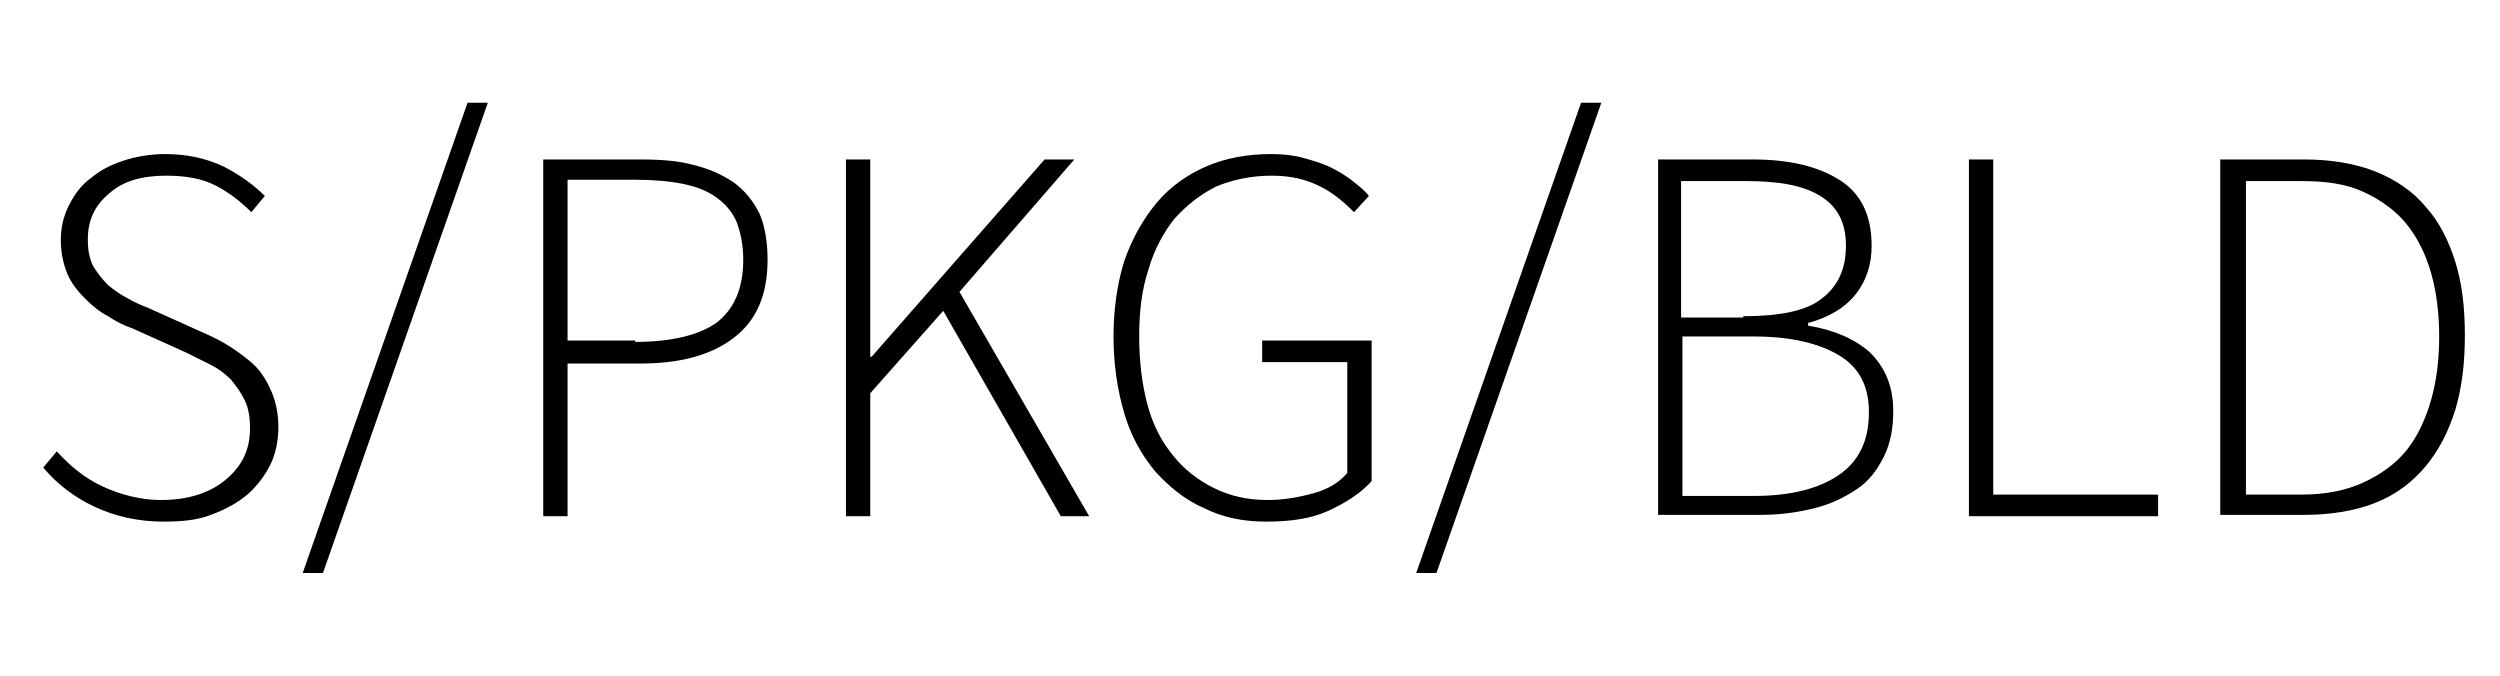
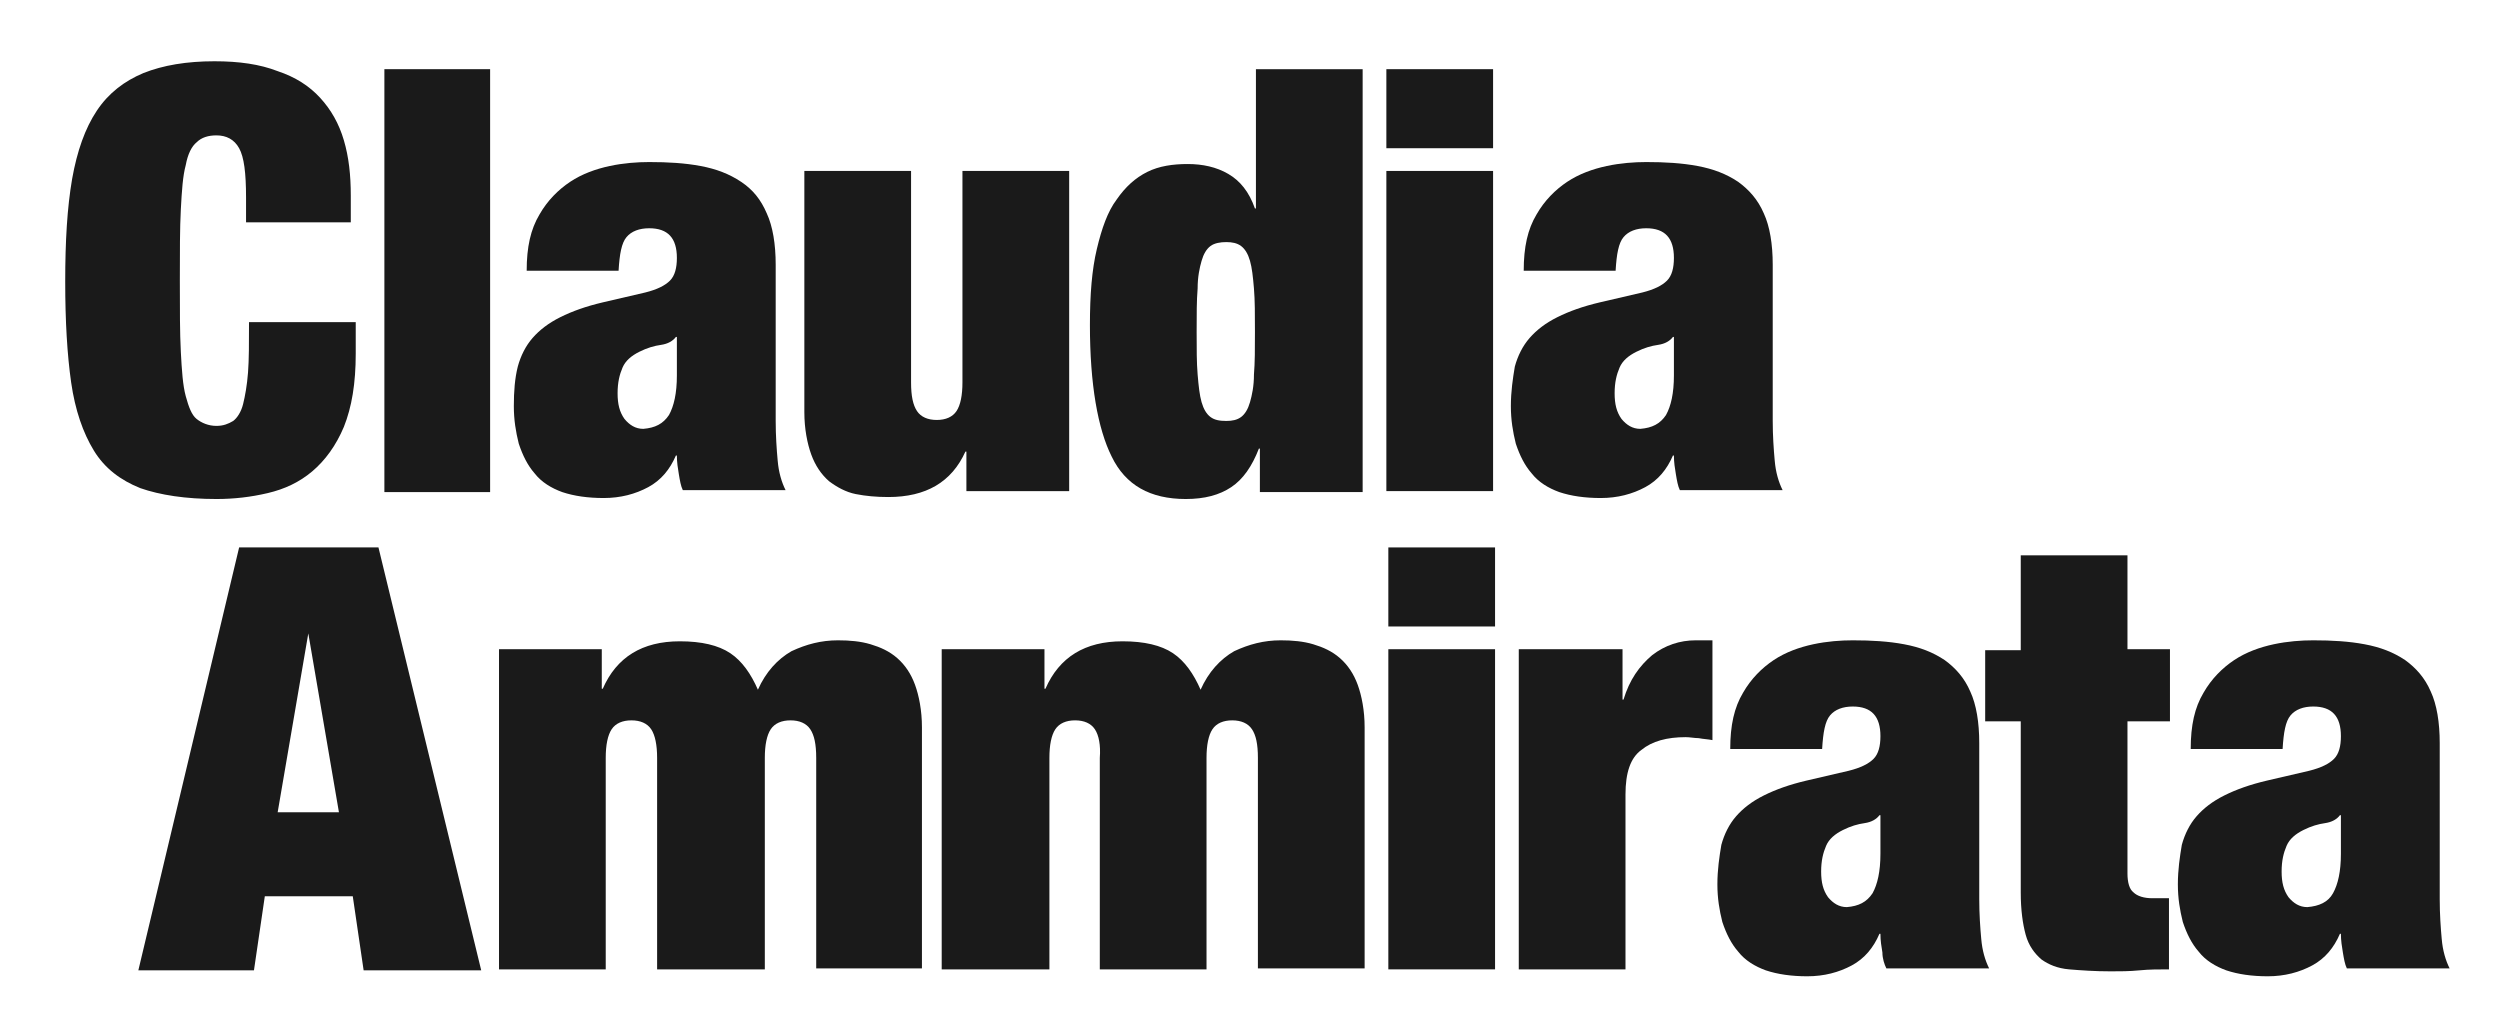
- <svg xmlns="http://www.w3.org/2000/svg" viewBox="0 0 185 50">
-   <path d="M4.2 33.4c1 1.1 2.1 2 3.4 2.6 1.3.6 2.8 1 4.3 1 2 0 3.6-.5 4.8-1.5 1.2-1 1.8-2.2 1.8-3.8 0-.8-.1-1.5-.4-2.1-.3-.6-.6-1-1-1.5-.4-.4-.9-.8-1.5-1.1l-1.8-.9-4-1.8c-.6-.2-1.2-.5-1.8-.9-.6-.3-1.2-.8-1.7-1.3S5.3 21 5 20.3s-.5-1.6-.5-2.5c0-1 .2-1.8.6-2.6.4-.8.9-1.5 1.6-2 .7-.6 1.5-1 2.4-1.3.9-.3 2-.5 3.1-.5 1.6 0 3 .3 4.3.9 1.2.6 2.3 1.4 3.1 2.2l-1 1.2c-.8-.8-1.7-1.5-2.7-2-1-.5-2.2-.7-3.6-.7-1.8 0-3.2.4-4.2 1.3-1.1.9-1.6 2-1.6 3.4 0 .8.1 1.4.4 2 .3.5.7 1 1.1 1.4.5.4.9.7 1.5 1 .5.3 1 .5 1.5.7l4 1.8c.7.3 1.5.7 2.1 1.1s1.3.9 1.8 1.4c.5.5.9 1.2 1.2 1.9.3.7.5 1.6.5 2.6s-.2 2-.6 2.8-1 1.6-1.7 2.2c-.7.6-1.6 1.1-2.7 1.5-1 .4-2.2.5-3.5.5-1.9 0-3.6-.4-5.1-1.1-1.5-.7-2.8-1.7-3.8-2.9l1-1.2zM34.6 7.6h1.5L23.9 42.4h-1.5L34.6 7.6zm5.6 4.2h7.2c1.5 0 2.8.1 3.9.4 1.2.3 2.1.7 3 1.3.8.6 1.4 1.3 1.9 2.3.4.9.6 2.1.6 3.4 0 2.6-.8 4.5-2.5 5.8-1.7 1.3-4 1.9-6.9 1.9H42v11.3h-1.8V11.8zM47 25.3c2.7 0 4.7-.5 6-1.4 1.3-1 2-2.5 2-4.7 0-1.1-.2-2-.5-2.8-.3-.7-.8-1.3-1.5-1.8s-1.5-.8-2.5-1c-1-.2-2.2-.3-3.5-.3h-5v11.9h5zm15.6-13.5h1.8v14.6h.1l12.8-14.6h2.2L71 21.6l9.6 16.6h-2.1L69.8 23l-5.4 6.1v9.1h-1.8V11.8zm19.8 13.1c0-2.1.3-4 .8-5.6.6-1.7 1.4-3.1 2.4-4.3 1-1.2 2.3-2.1 3.7-2.7 1.4-.6 3-.9 4.8-.9.9 0 1.7.1 2.4.3.7.2 1.4.4 2 .7.6.3 1.1.6 1.6 1s.9.7 1.2 1.1l-1.1 1.2c-.7-.7-1.5-1.4-2.5-1.9s-2.1-.8-3.6-.8-2.9.3-4.1.8c-1.2.6-2.2 1.4-3.1 2.4-.8 1-1.5 2.3-1.9 3.7-.5 1.5-.7 3.1-.7 5 0 1.8.2 3.5.6 5 .4 1.5 1 2.7 1.9 3.8.8 1 1.8 1.8 3 2.4 1.2.6 2.5.9 4 .9 1.2 0 2.3-.2 3.4-.5s1.9-.8 2.5-1.5v-8.2h-6.3v-1.6h8.1v10.4c-.8.9-1.9 1.6-3.2 2.2-1.3.6-2.9.8-4.6.8-1.7 0-3.2-.3-4.6-1-1.4-.6-2.6-1.6-3.6-2.7-1-1.2-1.8-2.6-2.3-4.3-.5-1.7-.8-3.6-.8-5.7zM117 7.6h1.5l-12.2 34.8h-1.5L117 7.6zm5.6 4.2h7.1c2.7 0 4.8.5 6.4 1.5 1.6 1 2.4 2.6 2.4 4.9 0 1.4-.4 2.6-1.2 3.6-.8 1-2 1.7-3.5 2.1v.2c1.9.3 3.5 1 4.6 2 1.1 1.1 1.7 2.5 1.7 4.3 0 1.3-.2 2.4-.7 3.4-.5 1-1.1 1.8-2 2.4-.9.6-1.9 1.1-3.1 1.4-1.2.3-2.5.5-4 .5h-7.6V11.8zm6.4 11.6c2.7 0 4.7-.4 5.8-1.3 1.2-.9 1.8-2.2 1.8-3.9 0-1.7-.6-2.9-1.9-3.7-1.3-.8-3.1-1.1-5.5-1.1h-4.8v10.1h4.6zm.8 13.3c2.6 0 4.7-.5 6.2-1.5s2.3-2.5 2.3-4.7c0-1.9-.7-3.3-2.2-4.2-1.5-.9-3.6-1.4-6.3-1.4h-5.3v11.8h5.3zm15.9-24.9h1.8v24.8h12.2v1.6h-14V11.8zm18.7 0h6.1c2 0 3.8.3 5.3.9 1.5.6 2.8 1.5 3.7 2.6 1 1.1 1.7 2.5 2.2 4.1.5 1.6.7 3.4.7 5.4s-.2 3.8-.7 5.5c-.5 1.6-1.2 3-2.2 4.2-1 1.2-2.2 2.1-3.7 2.7-1.5.6-3.3.9-5.3.9h-6.2V11.8zm5.9 24.8c1.8 0 3.3-.3 4.6-.9 1.3-.6 2.4-1.4 3.2-2.4s1.4-2.3 1.8-3.7c.4-1.4.6-3 .6-4.7 0-1.7-.2-3.3-.6-4.7-.4-1.4-1-2.6-1.8-3.6s-1.9-1.8-3.2-2.4c-1.3-.6-2.8-.8-4.6-.8h-4.1v23.2h4.1z" />
+ <svg xmlns="http://www.w3.org/2000/svg" version="1.1" id="Layer_1" x="0px" y="0px" viewBox="0 0 253 104.2" style="enable-background:new 0 0 253 104.2;" xml:space="preserve">
+   <style type="text/css">
+ 	.st0{fill:#1A1A1A;}
+ </style>
+   <g>
+     <path class="st0" d="M24.2,15c-0.5-0.9-1.3-1.3-2.3-1.3c-0.8,0-1.5,0.2-2,0.7c-0.5,0.4-0.9,1.2-1.1,2.3c-0.3,1.1-0.4,2.6-0.5,4.5   c-0.1,1.9-0.1,4.3-0.1,7.2s0,5.3,0.1,7.2c0.1,1.9,0.2,3.4,0.5,4.5c0.3,1.1,0.6,1.9,1.1,2.3c0.5,0.4,1.2,0.7,2,0.7   c0.7,0,1.2-0.2,1.7-0.5c0.4-0.3,0.8-0.9,1-1.7c0.2-0.8,0.4-1.9,0.5-3.2c0.1-1.3,0.1-3,0.1-5.1H36v3.2c0,3-0.4,5.4-1.2,7.4   c-0.8,1.9-1.9,3.4-3.2,4.5c-1.3,1.1-2.8,1.8-4.5,2.2c-1.7,0.4-3.4,0.6-5.2,0.6c-3.1,0-5.7-0.4-7.7-1.1c-2-0.8-3.6-2-4.7-3.8   c-1.1-1.8-1.9-4.1-2.3-6.9c-0.4-2.8-0.6-6.2-0.6-10.2c0-4.1,0.2-7.5,0.7-10.4c0.5-2.8,1.3-5.1,2.5-6.9c1.2-1.8,2.8-3,4.7-3.8   c2-0.8,4.4-1.2,7.2-1.2c2.5,0,4.6,0.3,6.4,1c1.8,0.6,3.2,1.5,4.3,2.7c1.1,1.2,1.9,2.6,2.4,4.3c0.5,1.7,0.7,3.5,0.7,5.6v2.7H24.9V20   C24.9,17.5,24.7,15.9,24.2,15z" />
+   </g>
+   <g>
+     <path class="st0" d="M49.6,7v42.8H38.9V7H49.6z" />
+   </g>
+   <g>
+     <path class="st0" d="M68.7,48c-0.1-0.6-0.2-1.2-0.2-1.9h-0.1c-0.6,1.4-1.5,2.5-2.8,3.2c-1.3,0.7-2.8,1.1-4.5,1.1   c-1.6,0-3-0.2-4.2-0.6c-1.1-0.4-2.1-1-2.8-1.9c-0.7-0.8-1.2-1.8-1.6-3c-0.3-1.2-0.5-2.4-0.5-3.8c0-1.5,0.1-2.8,0.4-4   c0.3-1.1,0.8-2.1,1.5-2.9c0.7-0.8,1.6-1.5,2.8-2.1c1.2-0.6,2.6-1.1,4.3-1.5l4.3-1c1.2-0.3,2-0.7,2.5-1.2s0.7-1.3,0.7-2.3   c0-2-0.9-3-2.8-3c-1,0-1.8,0.3-2.3,0.9c-0.5,0.6-0.7,1.7-0.8,3.4h-9.3c0-2.4,0.4-4.2,1.3-5.7c0.8-1.4,1.9-2.5,3.1-3.3   c1.2-0.8,2.6-1.3,4-1.6c1.4-0.3,2.8-0.4,4-0.4c1.9,0,3.6,0.1,5.2,0.4c1.6,0.3,2.9,0.8,4.1,1.6s2,1.8,2.6,3.2   c0.6,1.3,0.9,3.1,0.9,5.2v15.8c0,1.5,0.1,2.9,0.2,4c0.1,1.2,0.4,2.2,0.8,3H69.1C68.9,49.2,68.8,48.6,68.7,48z M67.7,42   c0.5-0.9,0.8-2.2,0.8-4v-3.9h-0.1c-0.3,0.4-0.8,0.7-1.5,0.8c-0.7,0.1-1.4,0.3-2.2,0.7c-0.8,0.4-1.4,0.9-1.7,1.6   c-0.3,0.7-0.5,1.5-0.5,2.6s0.2,1.9,0.7,2.6c0.5,0.6,1.1,1,1.9,1C66.3,43.3,67.1,42.9,67.7,42z" />
+   </g>
+   <g>
+     <path class="st0" d="M92.2,17.3v21.4c0,1.4,0.2,2.3,0.6,2.9c0.4,0.6,1.1,0.9,2,0.9s1.6-0.3,2-0.9c0.4-0.6,0.6-1.6,0.6-2.9V17.3   h10.8v32.4H97.8v-4h-0.1c-1.4,3.1-4,4.6-7.8,4.6c-1.2,0-2.3-0.1-3.3-0.3c-1-0.2-1.9-0.7-2.7-1.3c-0.8-0.7-1.4-1.6-1.8-2.7   c-0.4-1.1-0.7-2.6-0.7-4.3V17.3H92.2z" />
+   </g>
+   <g>
+     <path class="st0" d="M137.9,7v42.8h-10.4v-4.4h-0.1c-0.7,1.8-1.6,3.1-2.8,3.9c-1.2,0.8-2.7,1.2-4.6,1.2c-3.6,0-6.1-1.4-7.5-4.3   c-1.4-2.8-2.2-7.3-2.2-13.3c0-3.1,0.2-5.6,0.7-7.7c0.5-2.1,1.1-3.8,2-5c0.9-1.3,1.9-2.2,3.1-2.8c1.2-0.6,2.6-0.8,4.1-0.8   c1.5,0,2.9,0.3,4.1,1c1.2,0.7,2.1,1.8,2.7,3.5h0.1V7H137.9z M121.2,37.9c0.1,1.2,0.2,2.1,0.4,2.8c0.2,0.7,0.5,1.2,0.9,1.5   c0.4,0.3,0.9,0.4,1.6,0.4c0.6,0,1.1-0.1,1.5-0.4c0.4-0.3,0.7-0.8,0.9-1.5c0.2-0.7,0.4-1.6,0.4-2.8c0.1-1.2,0.1-2.6,0.1-4.3   c0-1.8,0-3.2-0.1-4.4c-0.1-1.2-0.2-2.1-0.4-2.8c-0.2-0.7-0.5-1.2-0.9-1.5c-0.4-0.3-0.9-0.4-1.5-0.4c-0.6,0-1.2,0.1-1.6,0.4   c-0.4,0.3-0.7,0.8-0.9,1.5c-0.2,0.7-0.4,1.6-0.4,2.8c-0.1,1.2-0.1,2.6-0.1,4.4C121.1,35.3,121.1,36.7,121.2,37.9z" />
+   </g>
+   <g>
+     <path class="st0" d="M151.1,7v8h-10.8V7H151.1z M151.1,17.3v32.4h-10.8V17.3H151.1z" />
+   </g>
+   <g>
+     <path class="st0" d="M169.6,48c-0.1-0.6-0.2-1.2-0.2-1.9h-0.1c-0.6,1.4-1.5,2.5-2.8,3.2c-1.3,0.7-2.8,1.1-4.5,1.1   c-1.6,0-3-0.2-4.2-0.6c-1.1-0.4-2.1-1-2.8-1.9c-0.7-0.8-1.2-1.8-1.6-3c-0.3-1.2-0.5-2.4-0.5-3.8c0-1.5,0.2-2.8,0.4-4   c0.3-1.1,0.8-2.1,1.5-2.9c0.7-0.8,1.6-1.5,2.8-2.1c1.2-0.6,2.6-1.1,4.3-1.5l4.3-1c1.2-0.3,2-0.7,2.5-1.2c0.5-0.5,0.7-1.3,0.7-2.3   c0-2-0.9-3-2.8-3c-1,0-1.8,0.3-2.3,0.9c-0.5,0.6-0.7,1.7-0.8,3.4h-9.3c0-2.4,0.4-4.2,1.3-5.7c0.8-1.4,1.9-2.5,3.1-3.3   c1.2-0.8,2.6-1.3,4-1.6c1.4-0.3,2.8-0.4,4-0.4c1.9,0,3.6,0.1,5.2,0.4c1.6,0.3,2.9,0.8,4.1,1.6c1.1,0.8,2,1.8,2.6,3.2   c0.6,1.3,0.9,3.1,0.9,5.2v15.8c0,1.5,0.1,2.9,0.2,4c0.1,1.2,0.4,2.2,0.8,3H170C169.8,49.2,169.7,48.6,169.6,48z M168.6,42   c0.5-0.9,0.8-2.2,0.8-4v-3.9h-0.1c-0.3,0.4-0.8,0.7-1.5,0.8c-0.7,0.1-1.4,0.3-2.2,0.7c-0.8,0.4-1.4,0.9-1.7,1.6s-0.5,1.5-0.5,2.6   s0.2,1.9,0.7,2.6c0.5,0.6,1.1,1,1.9,1C167.2,43.3,168,42.9,168.6,42z" />
+   </g>
+   <g>
+     <path class="st0" d="M38.3,55.4l10.4,42.8H36.8l-1.1-7.5h-8.9l-1.1,7.5H14l10.2-42.8H38.3z M31.2,64.1l-3.1,18.1h6.2l-3.1-18.1   H31.2z" />
+   </g>
+   <g>
+     <path class="st0" d="M65.9,73.8c-0.4-0.6-1.1-0.9-2-0.9s-1.6,0.3-2,0.9c-0.4,0.6-0.6,1.6-0.6,2.9v21.4H50.5V65.7h10.4v4H61   c1.4-3.2,4-4.8,7.8-4.8c2.2,0,3.9,0.4,5.1,1.2c1.2,0.8,2.1,2.1,2.8,3.7c0.8-1.8,2-3.1,3.4-3.9c1.5-0.7,3-1.1,4.7-1.1   c1.2,0,2.3,0.1,3.3,0.4c1,0.3,1.9,0.7,2.7,1.4c0.8,0.7,1.4,1.6,1.8,2.7c0.4,1.1,0.7,2.6,0.7,4.3v24.4H82.6V76.7   c0-1.4-0.2-2.3-0.6-2.9c-0.4-0.6-1.1-0.9-2-0.9s-1.6,0.3-2,0.9c-0.4,0.6-0.6,1.6-0.6,2.9v21.4H66.5V76.7   C66.5,75.4,66.3,74.4,65.9,73.8z" />
+   </g>
+   <g>
+     <path class="st0" d="M110.8,73.8c-0.4-0.6-1.1-0.9-2-0.9s-1.6,0.3-2,0.9c-0.4,0.6-0.6,1.6-0.6,2.9v21.4H95.3V65.7h10.4v4h0.1   c1.4-3.2,4-4.8,7.8-4.8c2.2,0,3.9,0.4,5.1,1.2c1.2,0.8,2.1,2.1,2.8,3.7c0.8-1.8,2-3.1,3.4-3.9c1.5-0.7,3-1.1,4.7-1.1   c1.2,0,2.3,0.1,3.3,0.4c1,0.3,1.9,0.7,2.7,1.4c0.8,0.7,1.4,1.6,1.8,2.7c0.4,1.1,0.7,2.6,0.7,4.3v24.4h-10.8V76.7   c0-1.4-0.2-2.3-0.6-2.9c-0.4-0.6-1.1-0.9-2-0.9s-1.6,0.3-2,0.9c-0.4,0.6-0.6,1.6-0.6,2.9v21.4h-10.8V76.7   C111.4,75.4,111.2,74.4,110.8,73.8z" />
+   </g>
+   <g>
+     <path class="st0" d="M151.3,55.4v8h-10.8v-8H151.3z M151.3,65.7v32.4h-10.8V65.7H151.3z" />
+   </g>
+   <g>
+     <path class="st0" d="M164.2,65.7v5.1h0.1c0.6-2,1.6-3.4,2.9-4.5c1.3-1,2.8-1.5,4.4-1.5h1.7v10.1c-0.5-0.1-0.9-0.1-1.4-0.2   c-0.4,0-0.9-0.1-1.3-0.1c-1.9,0-3.4,0.4-4.5,1.3c-1.1,0.8-1.6,2.3-1.6,4.5v17.7h-10.8V65.7H164.2z" />
+   </g>
+   <g>
+     <path class="st0" d="M190.5,96.4c-0.1-0.6-0.2-1.2-0.2-1.9h-0.1c-0.6,1.4-1.5,2.5-2.8,3.2c-1.3,0.7-2.8,1.1-4.5,1.1   c-1.6,0-3-0.2-4.2-0.6c-1.1-0.4-2.1-1-2.8-1.9c-0.7-0.8-1.2-1.8-1.6-3c-0.3-1.2-0.5-2.4-0.5-3.8c0-1.5,0.2-2.8,0.4-4   c0.3-1.1,0.8-2.1,1.5-2.9c0.7-0.8,1.6-1.5,2.8-2.1c1.2-0.6,2.6-1.1,4.3-1.5l4.3-1c1.2-0.3,2-0.7,2.5-1.2c0.5-0.5,0.7-1.3,0.7-2.3   c0-2-0.9-3-2.8-3c-1,0-1.8,0.3-2.3,0.9c-0.5,0.6-0.7,1.7-0.8,3.4h-9.3c0-2.4,0.4-4.2,1.3-5.7c0.8-1.4,1.9-2.5,3.1-3.3   c1.2-0.8,2.6-1.3,4-1.6c1.4-0.3,2.8-0.4,4-0.4c1.9,0,3.6,0.1,5.2,0.4c1.6,0.3,2.9,0.8,4.1,1.6c1.1,0.8,2,1.8,2.6,3.2   c0.6,1.3,0.9,3.1,0.9,5.2v15.8c0,1.5,0.1,2.9,0.2,4c0.1,1.2,0.4,2.2,0.8,3h-10.4C190.7,97.6,190.5,97,190.5,96.4z M189.5,90.4   c0.5-0.9,0.8-2.2,0.8-4v-3.9h-0.1c-0.3,0.4-0.8,0.7-1.5,0.8c-0.7,0.1-1.4,0.3-2.2,0.7c-0.8,0.4-1.4,0.9-1.7,1.6s-0.5,1.5-0.5,2.6   s0.2,1.9,0.7,2.6c0.5,0.6,1.1,1,1.9,1C188.1,91.7,188.9,91.3,189.5,90.4z" />
+   </g>
+   <g>
+     <path class="st0" d="M204.5,65.7v-9.5h10.8v9.5h4.3V73h-4.3v15.4c0,0.9,0.2,1.6,0.6,1.9c0.4,0.4,1.1,0.6,1.9,0.6h1.7v7.2   c-1,0-2,0-3,0.1s-2,0.1-2.9,0.1c-1.6,0-3-0.1-4.2-0.2c-1.2-0.1-2.1-0.5-2.8-1c-0.7-0.6-1.3-1.4-1.6-2.5c-0.3-1.1-0.5-2.5-0.5-4.3   V73h-3.6v-7.2H204.5z" />
+     <path class="st0" d="M237.1,96.4c-0.1-0.6-0.2-1.2-0.2-1.9h-0.1c-0.6,1.4-1.5,2.5-2.8,3.2c-1.3,0.7-2.8,1.1-4.5,1.1   c-1.6,0-3-0.2-4.2-0.6c-1.1-0.4-2.1-1-2.8-1.9c-0.7-0.8-1.2-1.8-1.6-3c-0.3-1.2-0.5-2.4-0.5-3.8c0-1.5,0.2-2.8,0.4-4   c0.3-1.1,0.8-2.1,1.5-2.9c0.7-0.8,1.6-1.5,2.8-2.1c1.2-0.6,2.6-1.1,4.3-1.5l4.3-1c1.2-0.3,2-0.7,2.5-1.2c0.5-0.5,0.7-1.3,0.7-2.3   c0-2-0.9-3-2.8-3c-1,0-1.8,0.3-2.3,0.9c-0.5,0.6-0.7,1.7-0.8,3.4h-9.3c0-2.4,0.4-4.2,1.3-5.7c0.8-1.4,1.9-2.5,3.1-3.3   c1.2-0.8,2.6-1.3,4-1.6c1.4-0.3,2.8-0.4,4-0.4c1.9,0,3.6,0.1,5.2,0.4c1.6,0.3,2.9,0.8,4.1,1.6c1.1,0.8,2,1.8,2.6,3.2   c0.6,1.3,0.9,3.1,0.9,5.2v15.8c0,1.5,0.1,2.9,0.2,4c0.1,1.2,0.4,2.2,0.8,3h-10.4C237.3,97.6,237.2,97,237.1,96.4z M236.1,90.4   c0.5-0.9,0.8-2.2,0.8-4v-3.9h-0.1c-0.3,0.4-0.8,0.7-1.5,0.8c-0.7,0.1-1.4,0.3-2.2,0.7c-0.8,0.4-1.4,0.9-1.7,1.6s-0.5,1.5-0.5,2.6   s0.2,1.9,0.7,2.6c0.5,0.6,1.1,1,1.9,1C234.7,91.7,235.6,91.3,236.1,90.4z" />
+   </g>
</svg>
